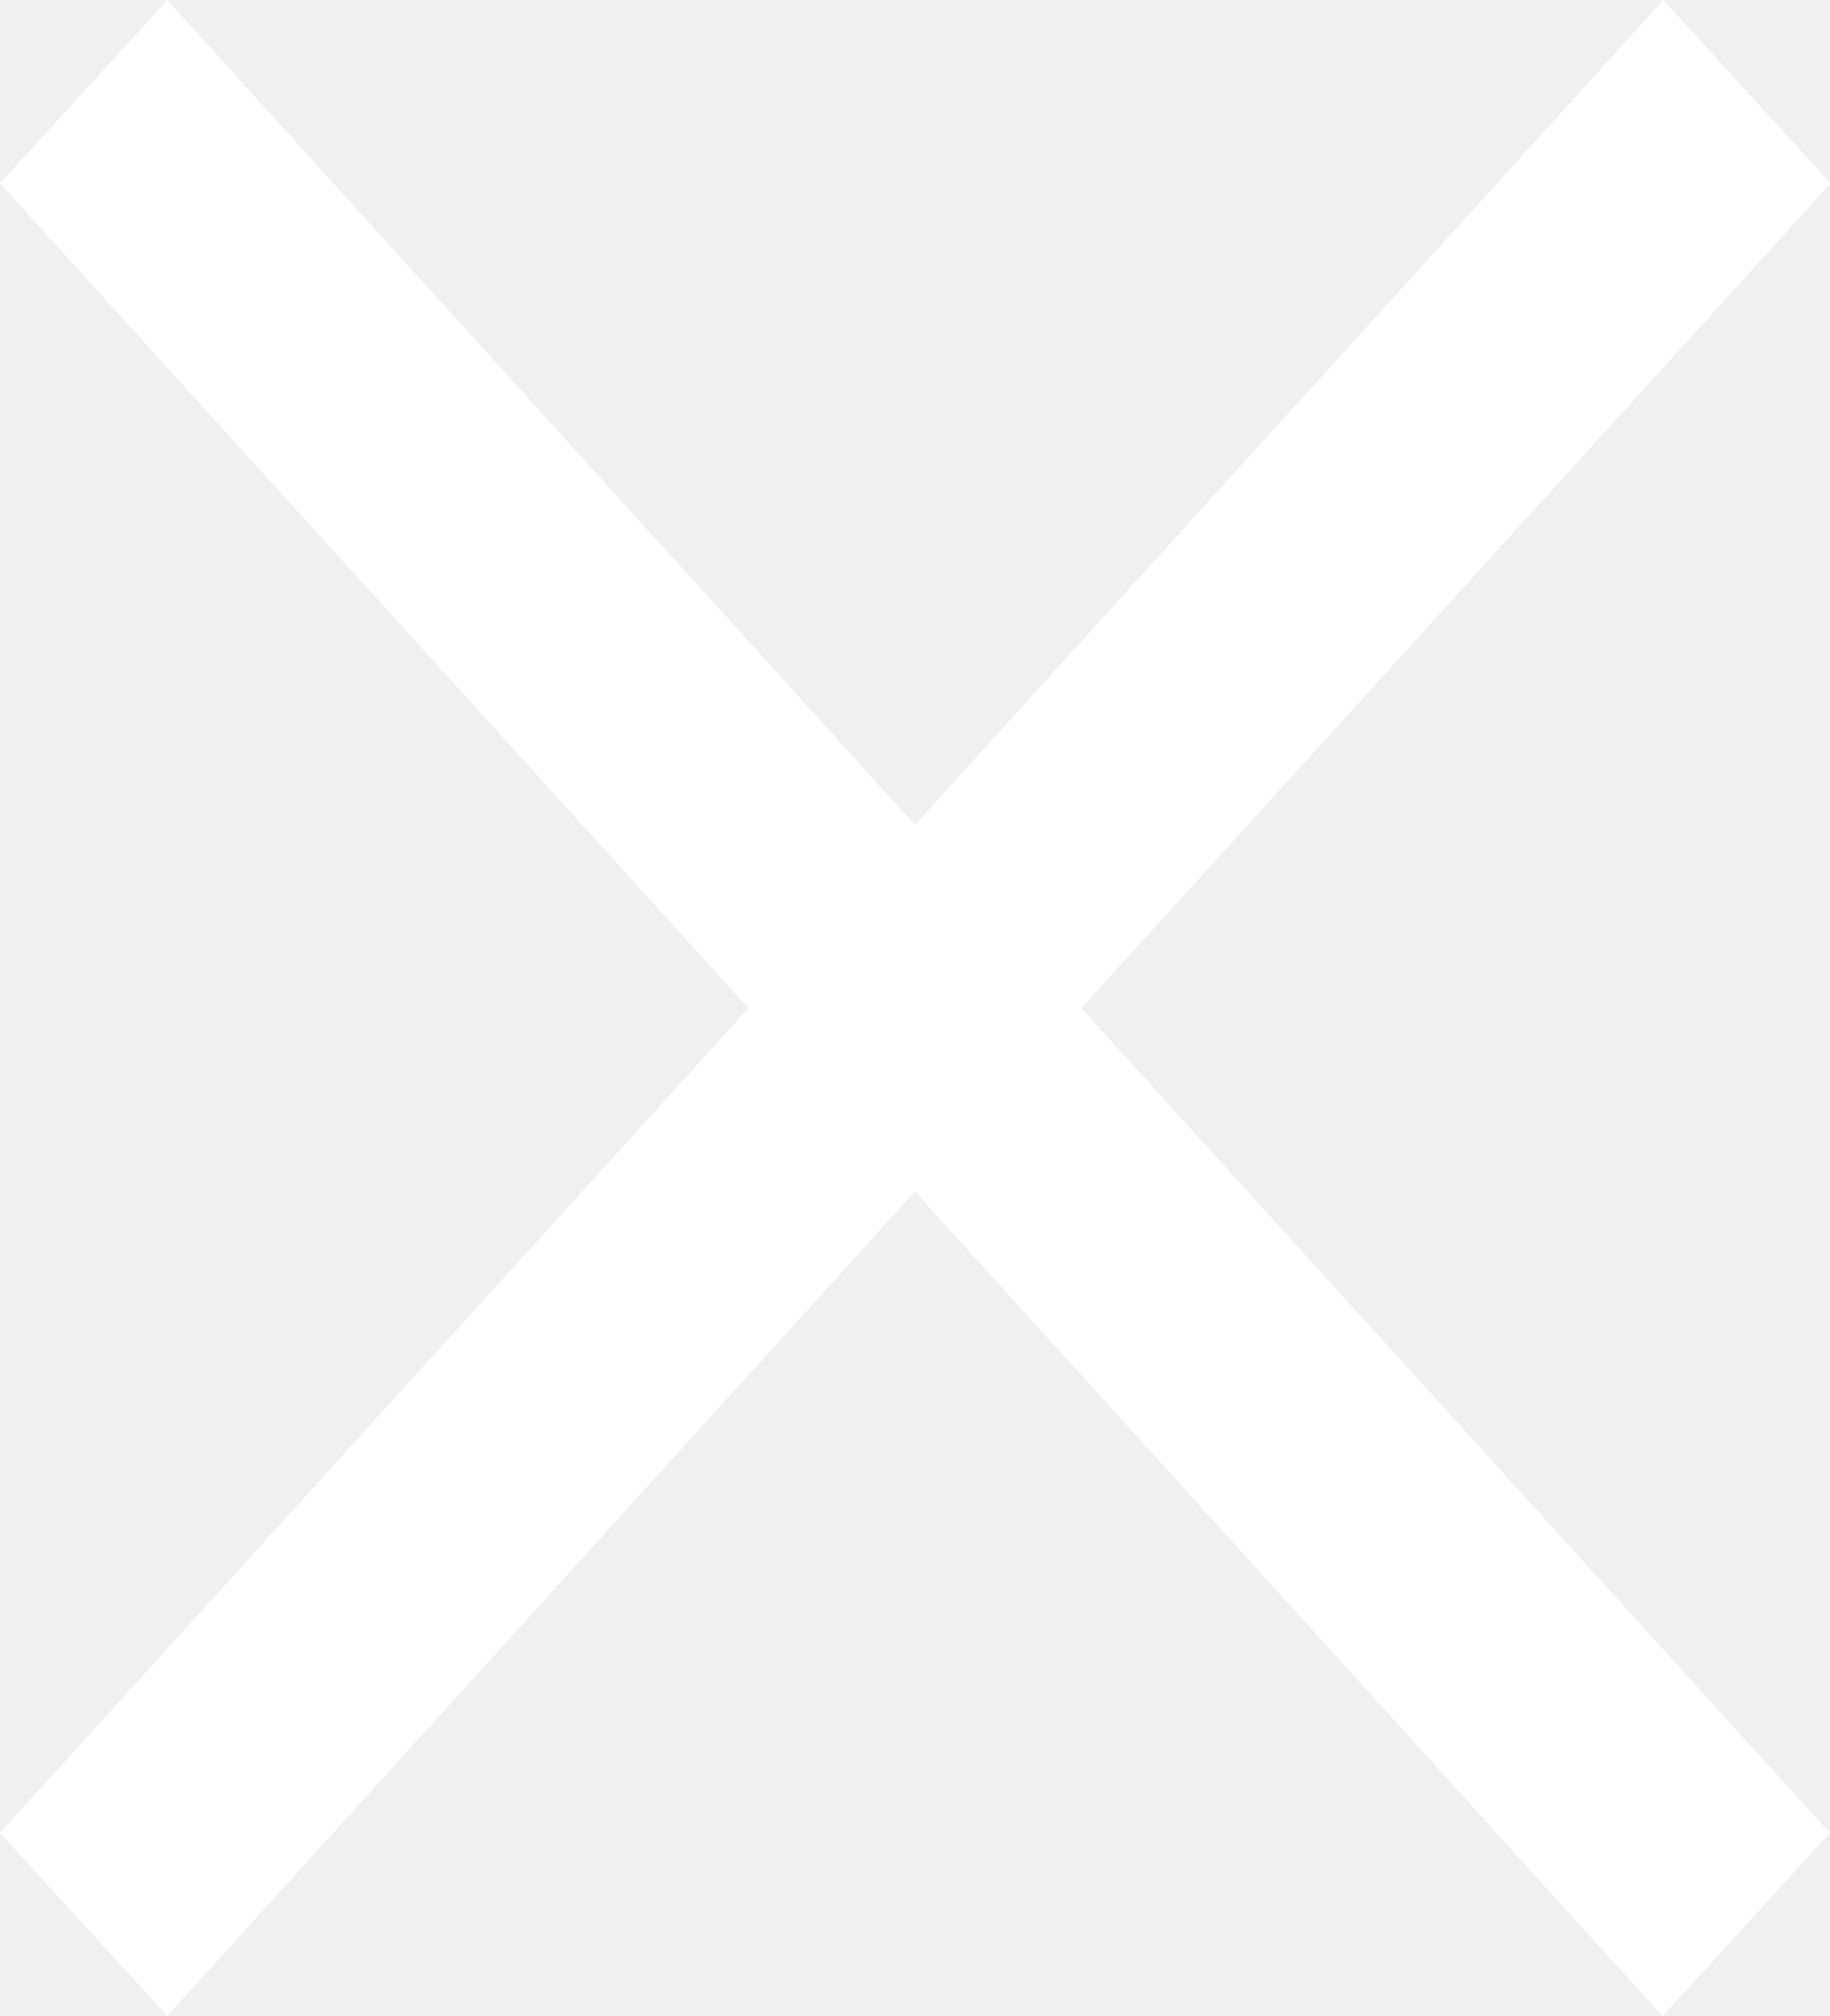
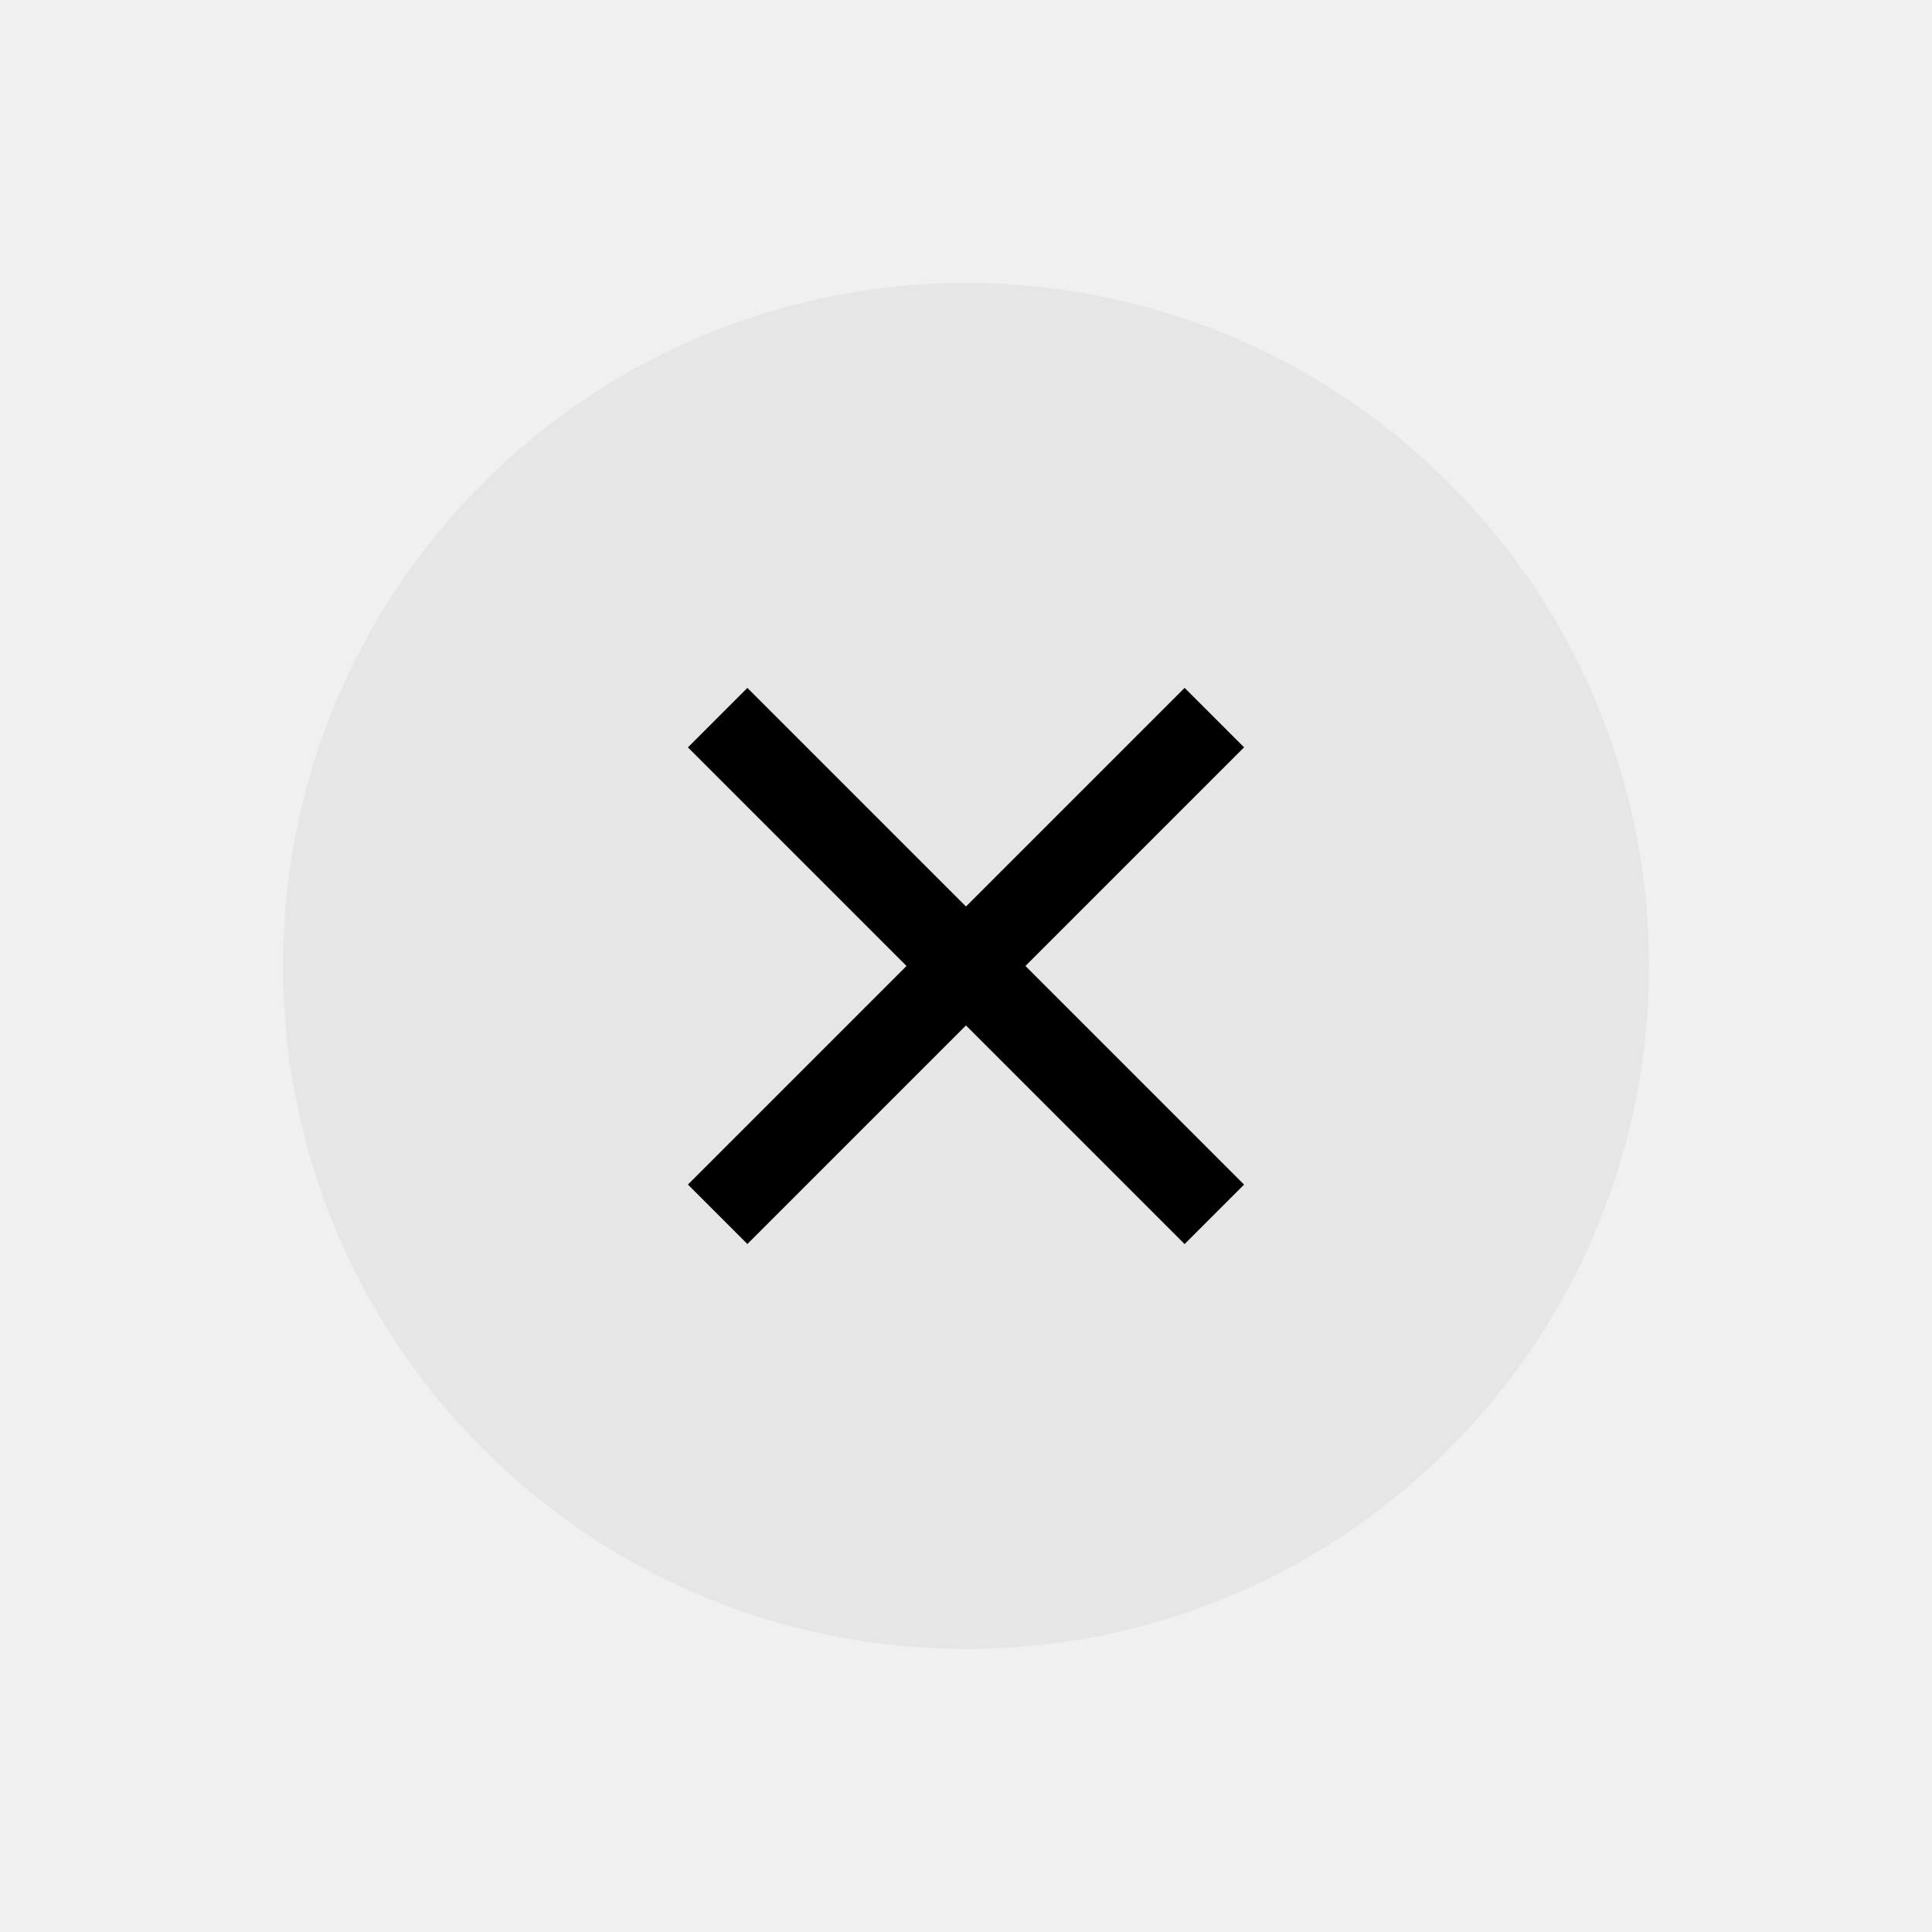
- <svg xmlns="http://www.w3.org/2000/svg" id="Close_Icon" data-name="Close Icon" width="6.564" height="7.233" viewBox="0 0 6.564 7.233">
-   <path id="Union_3" data-name="Union 3" d="M3.282,4.275.6,7.233,0,6.576,2.685,3.617,0,.658.6,0,3.282,2.959,5.967,0l.6.658L3.879,3.617,6.564,6.576l-.6.658Z" transform="translate(0)" fill="#fff" />
+ <svg xmlns="http://www.w3.org/2000/svg" width="22.974" height="22.974" viewBox="0 0 22.974 22.974">
+   <g id="Close_Icon" data-name="Close Icon" transform="translate(-625.082 -257.214) rotate(-45)">
+     <circle id="Ellipse_214" data-name="Ellipse 214" cx="8.122" cy="8.122" r="8.122" transform="translate(252 632)" fill="#e6e6e6" />
+     <g id="Group_747" data-name="Group 747" transform="translate(255.946 635.946)">
+       <line id="Line_382" data-name="Line 382" x2="8.353" transform="translate(0 4.176)" fill="none" stroke="#000" stroke-width="1" />
+       <line id="Line_383" data-name="Line 383" x2="8.353" transform="translate(4.176 0) rotate(90)" fill="none" stroke="#000" stroke-width="1" />
+     </g>
+   </g>
</svg>
